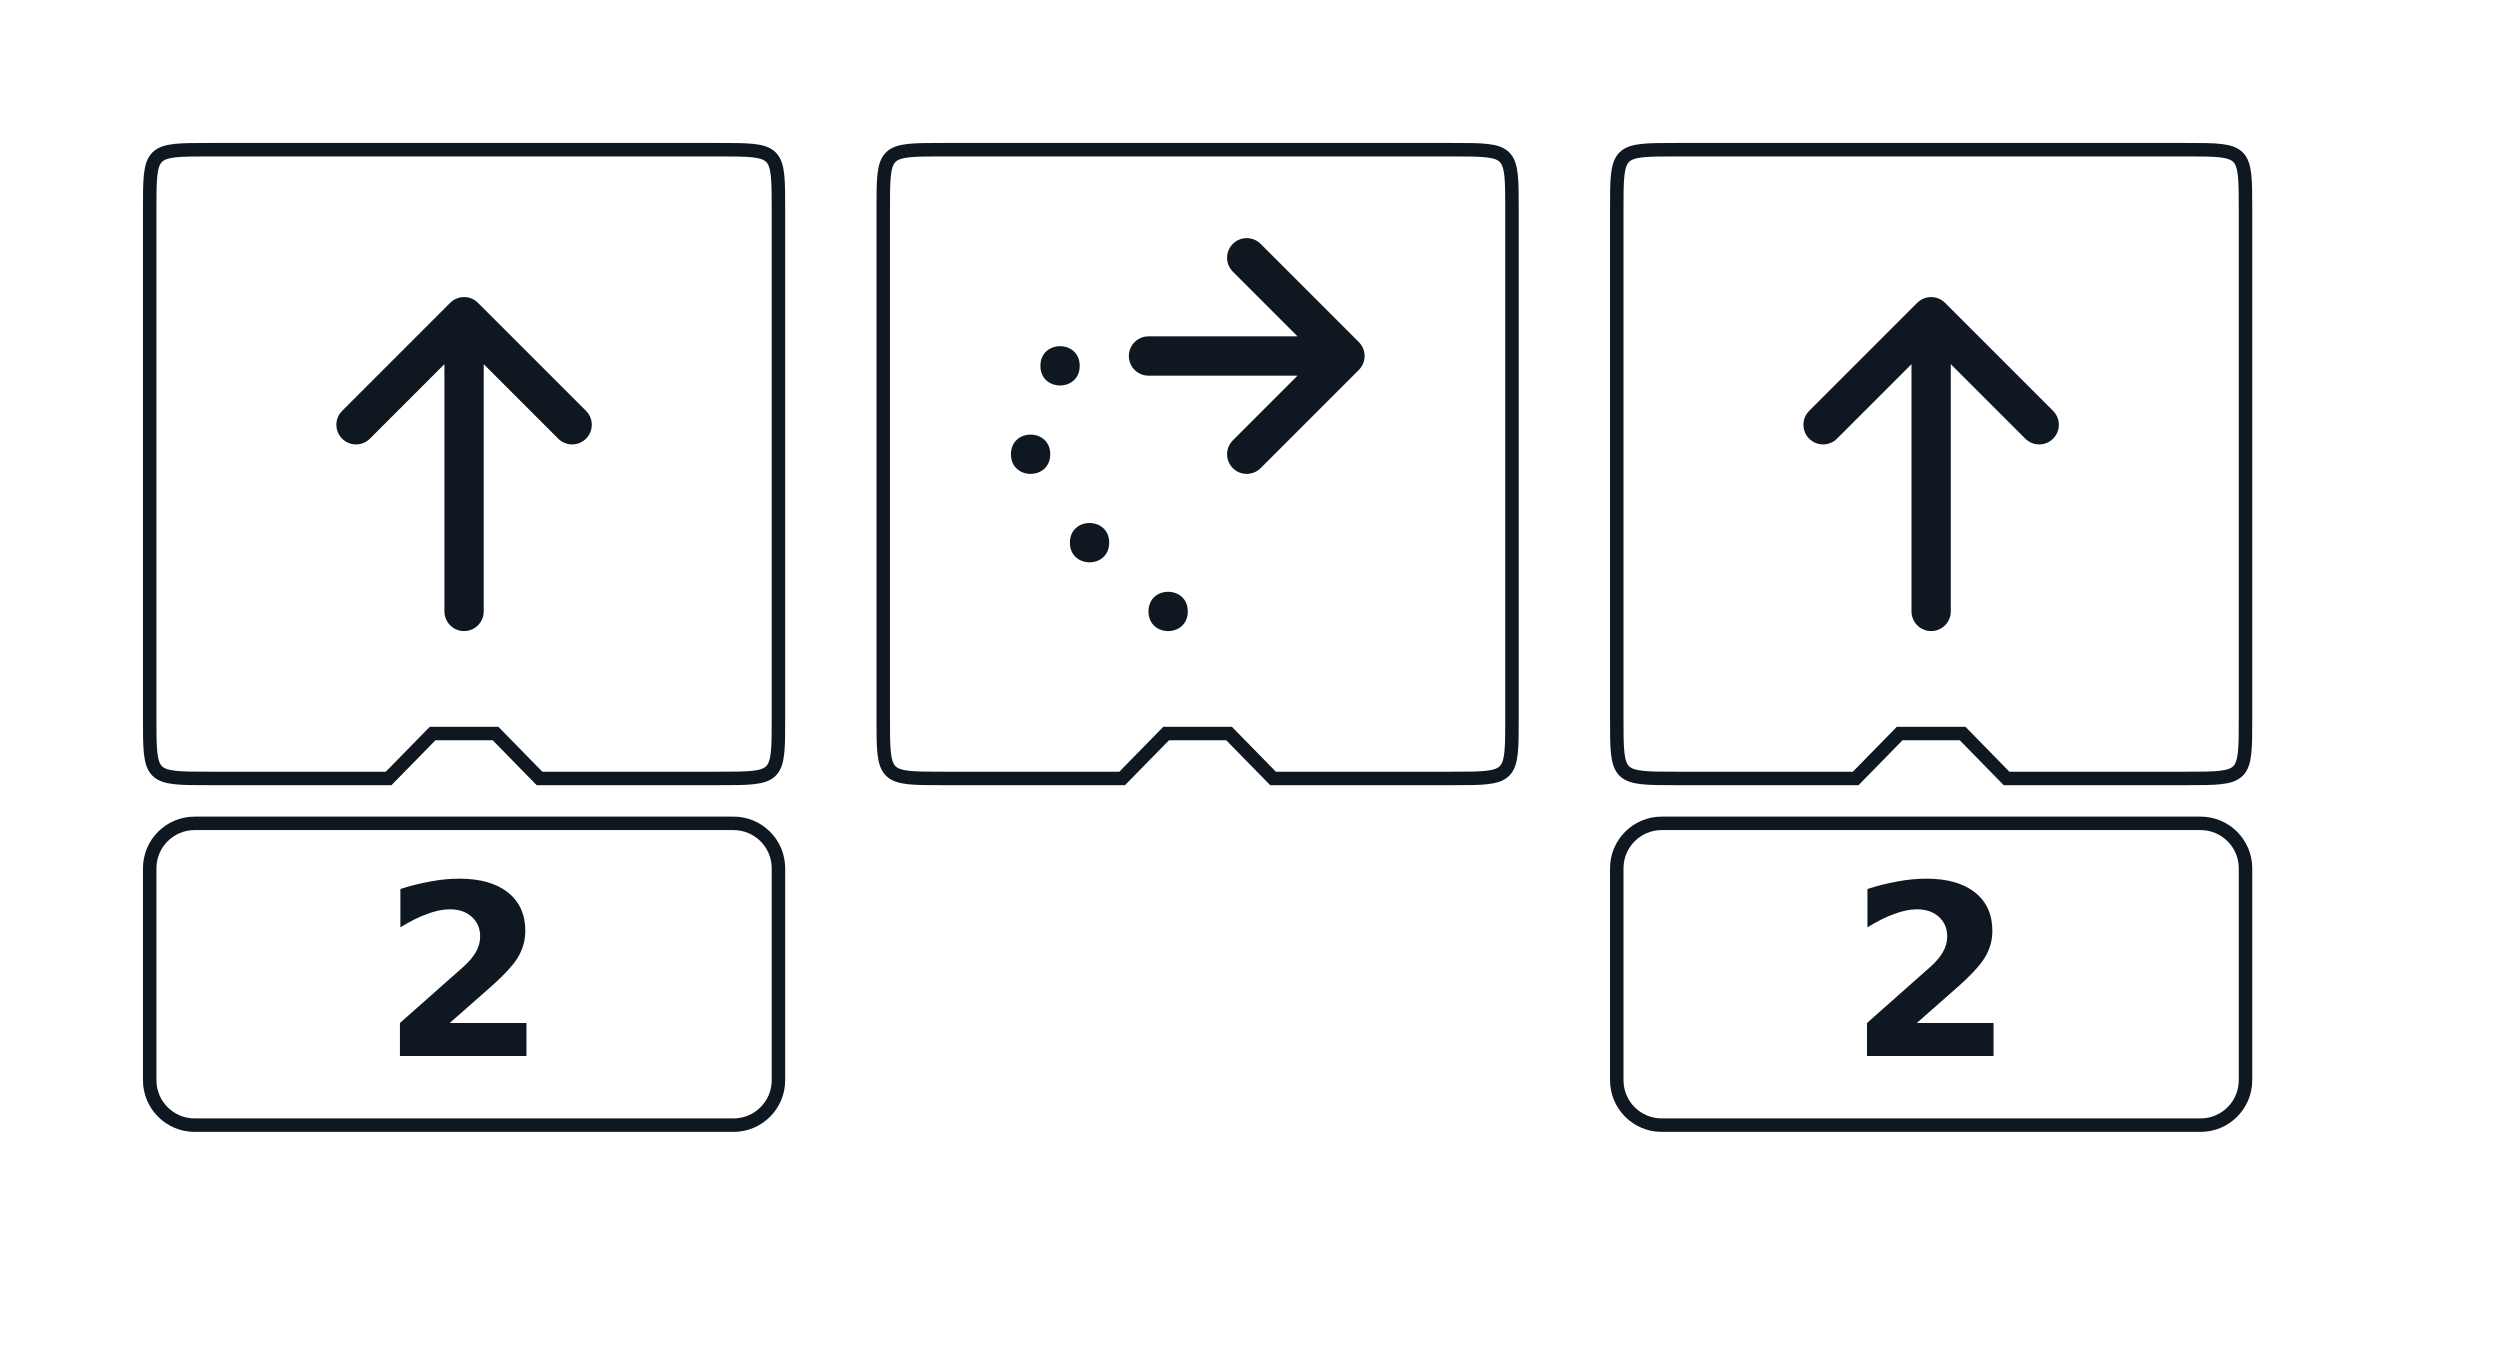
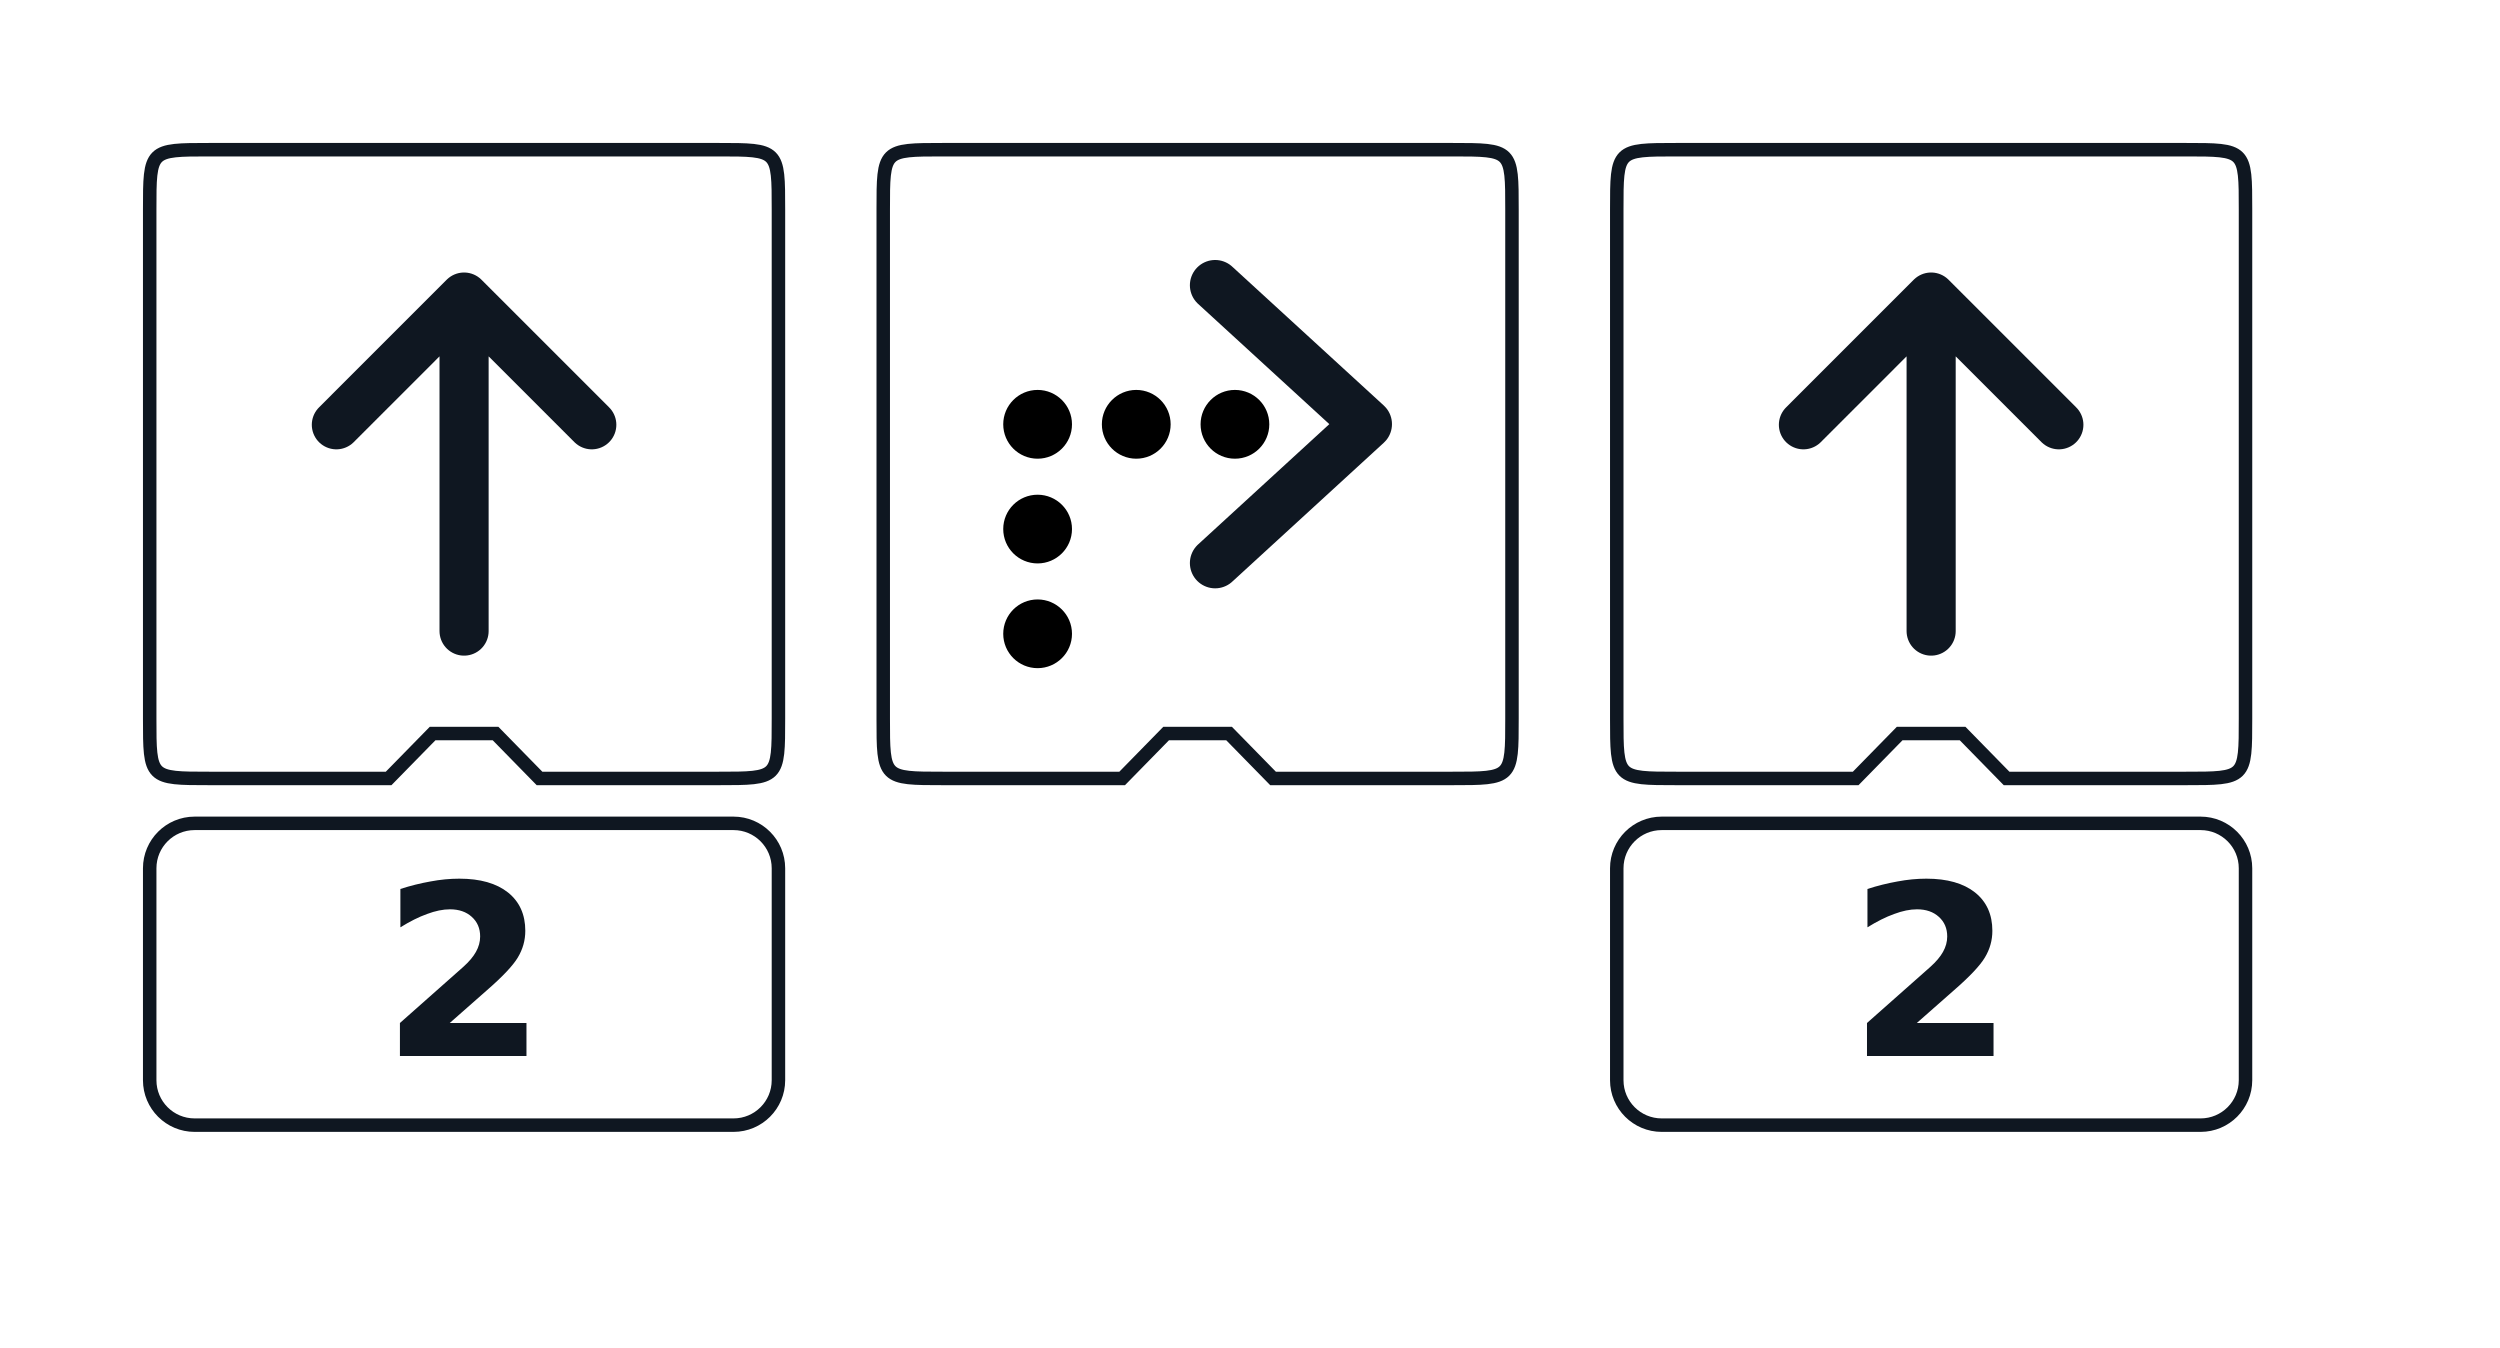
<svg xmlns="http://www.w3.org/2000/svg" xmlns:xlink="http://www.w3.org/1999/xlink" width="167" height="90" viewBox="0 0 167 90">
  <defs>
    <g>
      <g id="glyph-0-0">
        <path d="M 4.594 -2.203 L 9.719 -2.203 L 9.719 0 L 1.266 0 L 1.266 -2.203 L 5.5 -5.953 C 5.883 -6.297 6.164 -6.629 6.344 -6.953 C 6.531 -7.285 6.625 -7.629 6.625 -7.984 C 6.625 -8.523 6.438 -8.961 6.062 -9.297 C 5.695 -9.629 5.211 -9.797 4.609 -9.797 C 4.141 -9.797 3.629 -9.691 3.078 -9.484 C 2.523 -9.285 1.93 -8.988 1.297 -8.594 L 1.297 -11.156 C 1.973 -11.375 2.641 -11.539 3.297 -11.656 C 3.953 -11.781 4.598 -11.844 5.234 -11.844 C 6.629 -11.844 7.711 -11.535 8.484 -10.922 C 9.254 -10.305 9.641 -9.453 9.641 -8.359 C 9.641 -7.723 9.473 -7.129 9.141 -6.578 C 8.816 -6.035 8.129 -5.305 7.078 -4.391 Z M 4.594 -2.203 " />
      </g>
    </g>
  </defs>
  <path fill-rule="nonzero" fill="rgb(100%, 100%, 100%)" fill-opacity="1" stroke-width="0.9" stroke-linecap="butt" stroke-linejoin="miter" stroke="rgb(6%, 9%, 13%)" stroke-opacity="1" stroke-miterlimit="10" d="M 4 0 L 38 0 C 42 0 42 0 42 4 L 42 38 C 42 42 42 42 38 42 L 26.039 42 L 23.102 39 L 18.898 39 L 15.961 42 L 4 42 C 0 42 0 42 0 38 L 0 4 C 0 0 0 0 4 0 Z M 4 0 " transform="matrix(1, 0, 0, 1, 10, 10)" />
-   <path fill="none" stroke-width="4" stroke-linecap="round" stroke-linejoin="round" stroke="rgb(6%, 9%, 13%)" stroke-opacity="1" stroke-miterlimit="10" d="M 32 47 L 32 17 L 21 28 M 32 17 L 43 28 " transform="matrix(0.65625, 0, 0, 0.65625, 10, 10)" />
+   <path fill="none" stroke-width="5" stroke-linecap="round" stroke-linejoin="round" stroke="rgb(5.882%, 9.02%, 12.941%)" stroke-opacity="1" stroke-miterlimit="4" d="M 32 49 L 32 15 M 19 28 L 32 15 L 45 28 " transform="matrix(0.65625, 0, 0, 0.65625, 10, 10)" />
  <path fill-rule="nonzero" fill="rgb(100%, 100%, 100%)" fill-opacity="1" stroke-width="0.9" stroke-linecap="butt" stroke-linejoin="miter" stroke="rgb(6%, 9%, 13%)" stroke-opacity="1" stroke-miterlimit="10" d="M 49 55 C 50.656 55 52 56.344 52 58 L 52 72.16 C 52 73.816 50.656 75.16 49 75.16 L 13 75.16 C 11.344 75.16 10 73.816 10 72.16 L 10 58 C 10 56.344 11.344 55 13 55 Z M 49 55 " />
  <g fill="rgb(6%, 9%, 13%)" fill-opacity="1">
    <use xlink:href="#glyph-0-0" x="25.449" y="70.539" />
  </g>
  <path fill-rule="nonzero" fill="rgb(100%, 100%, 100%)" fill-opacity="1" stroke-width="0.9" stroke-linecap="butt" stroke-linejoin="miter" stroke="rgb(6%, 9%, 13%)" stroke-opacity="1" stroke-miterlimit="10" d="M 4 0 L 38 0 C 42 0 42 0 42 4 L 42 38 C 42 42 42 42 38 42 L 26.039 42 L 23.102 39 L 18.898 39 L 15.961 42 L 4 42 C 0 42 0 42 0 38 L 0 4 C 0 0 0 0 4 0 Z M 4 0 " transform="matrix(1, 0, 0, 1, 59, 10)" />
-   <path fill="none" stroke-width="4" stroke-linecap="round" stroke-linejoin="round" stroke="rgb(6%, 9%, 13%)" stroke-opacity="1" stroke-miterlimit="10" d="M 27 21 L 47 21 L 37 11 M 47 21 L 37 31 " transform="matrix(0.65625, 0, 0, 0.65625, 59, 10)" />
-   <path fill-rule="nonzero" fill="rgb(6%, 9%, 13%)" fill-opacity="1" d="M 72.125 24.438 C 72.125 26.188 69.5 26.188 69.5 24.438 C 69.5 22.688 72.125 22.688 72.125 24.438 " />
-   <path fill-rule="nonzero" fill="rgb(6%, 9%, 13%)" fill-opacity="1" d="M 70.156 30.344 C 70.156 32.094 67.531 32.094 67.531 30.344 C 67.531 28.594 70.156 28.594 70.156 30.344 " />
-   <path fill-rule="nonzero" fill="rgb(6%, 9%, 13%)" fill-opacity="1" d="M 74.094 36.25 C 74.094 38 71.469 38 71.469 36.25 C 71.469 34.5 74.094 34.5 74.094 36.25 " />
-   <path fill-rule="nonzero" fill="rgb(6%, 9%, 13%)" fill-opacity="1" d="M 79.344 40.844 C 79.344 42.594 76.719 42.594 76.719 40.844 C 76.719 39.094 79.344 39.094 79.344 40.844 " />
+   <path fill="none" stroke-width="5.143" stroke-linecap="round" stroke-linejoin="round" stroke="rgb(5.882%, 9.02%, 12.941%)" stroke-opacity="1" stroke-miterlimit="4" d="M 33.671 13.184 L 49.099 27.321 L 33.671 41.464 " transform="matrix(0.65625, 0, 0, 0.65625, 59.07545, 10.4024)" />
+   <path fill-rule="nonzero" fill="rgb(0%, 0%, 0%)" fill-opacity="1" d="M 84.789 28.344 C 84.789 29.613 83.762 30.641 82.492 30.641 C 81.227 30.641 80.199 29.613 80.199 28.344 C 80.199 27.078 81.227 26.047 82.492 26.047 C 83.762 26.047 84.789 27.078 84.789 28.344 Z M 84.789 28.344 " />
+   <path fill-rule="nonzero" fill="rgb(0%, 0%, 0%)" fill-opacity="1" d="M 78.199 28.344 C 78.199 29.613 77.172 30.641 75.902 30.641 C 74.637 30.641 73.605 29.613 73.605 28.344 C 73.605 27.078 74.637 26.047 75.902 26.047 C 77.172 26.047 78.199 27.078 78.199 28.344 Z M 78.199 28.344 " />
+   <path fill-rule="nonzero" fill="rgb(0%, 0%, 0%)" fill-opacity="1" d="M 71.609 28.344 C 71.609 29.613 70.578 30.641 69.312 30.641 C 68.043 30.641 67.016 29.613 67.016 28.344 C 67.016 27.078 68.043 26.047 69.312 26.047 C 70.578 26.047 71.609 27.078 71.609 28.344 Z M 71.609 28.344 " />
+   <path fill-rule="nonzero" fill="rgb(0%, 0%, 0%)" fill-opacity="1" d="M 71.609 35.34 C 71.609 36.609 70.578 37.637 69.312 37.637 C 68.043 37.637 67.016 36.609 67.016 35.34 C 67.016 34.074 68.043 33.047 69.312 33.047 C 70.578 33.047 71.609 34.074 71.609 35.34 Z M 71.609 35.34 " />
+   <path fill-rule="nonzero" fill="rgb(0%, 0%, 0%)" fill-opacity="1" d="M 71.609 42.34 C 71.609 43.605 70.578 44.633 69.312 44.633 C 68.043 44.633 67.016 43.605 67.016 42.34 C 67.016 41.07 68.043 40.043 69.312 40.043 C 70.578 40.043 71.609 41.07 71.609 42.34 Z M 71.609 42.34 " />
  <path fill-rule="nonzero" fill="rgb(100%, 100%, 100%)" fill-opacity="1" stroke-width="0.9" stroke-linecap="butt" stroke-linejoin="miter" stroke="rgb(6%, 9%, 13%)" stroke-opacity="1" stroke-miterlimit="10" d="M 4 0 L 38 0 C 42 0 42 0 42 4 L 42 38 C 42 42 42 42 38 42 L 26.039 42 L 23.102 39 L 18.898 39 L 15.961 42 L 4 42 C 0 42 0 42 0 38 L 0 4 C 0 0 0 0 4 0 Z M 4 0 " transform="matrix(1, 0, 0, 1, 108, 10)" />
-   <path fill="none" stroke-width="4" stroke-linecap="round" stroke-linejoin="round" stroke="rgb(6%, 9%, 13%)" stroke-opacity="1" stroke-miterlimit="10" d="M 32 47 L 32 17 L 21 28 M 32 17 L 43 28 " transform="matrix(0.65625, 0, 0, 0.65625, 108, 10)" />
+   <path fill="none" stroke-width="5" stroke-linecap="round" stroke-linejoin="round" stroke="rgb(5.882%, 9.02%, 12.941%)" stroke-opacity="1" stroke-miterlimit="4" d="M 32 49 L 32 15 M 19 28 L 32 15 L 45 28 " transform="matrix(0.65625, 0, 0, 0.65625, 108, 10)" />
  <path fill-rule="nonzero" fill="rgb(100%, 100%, 100%)" fill-opacity="1" stroke-width="0.9" stroke-linecap="butt" stroke-linejoin="miter" stroke="rgb(6%, 9%, 13%)" stroke-opacity="1" stroke-miterlimit="10" d="M 147 55 C 148.656 55 150 56.344 150 58 L 150 72.16 C 150 73.816 148.656 75.16 147 75.16 L 111 75.16 C 109.344 75.16 108 73.816 108 72.16 L 108 58 C 108 56.344 109.344 55 111 55 Z M 147 55 " />
  <g fill="rgb(6%, 9%, 13%)" fill-opacity="1">
    <use xlink:href="#glyph-0-0" x="123.449" y="70.539" />
  </g>
</svg>
